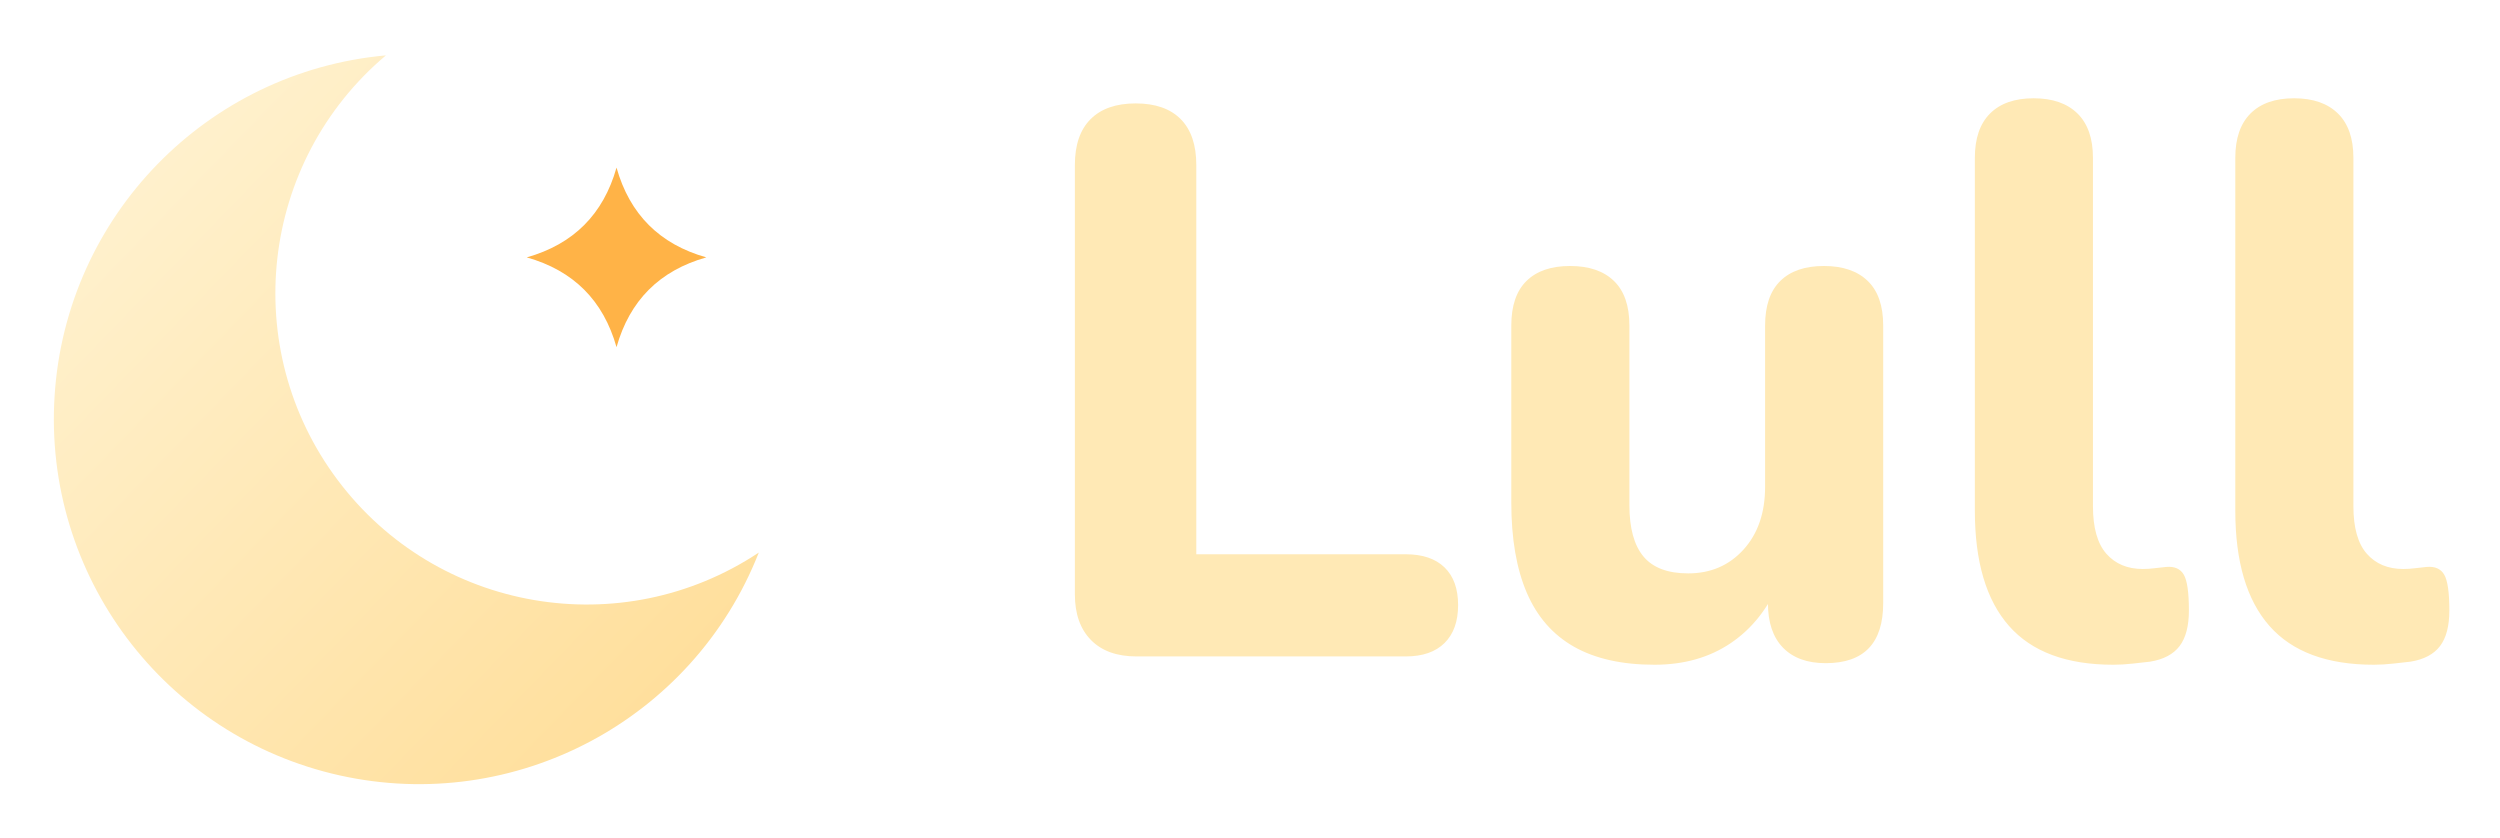
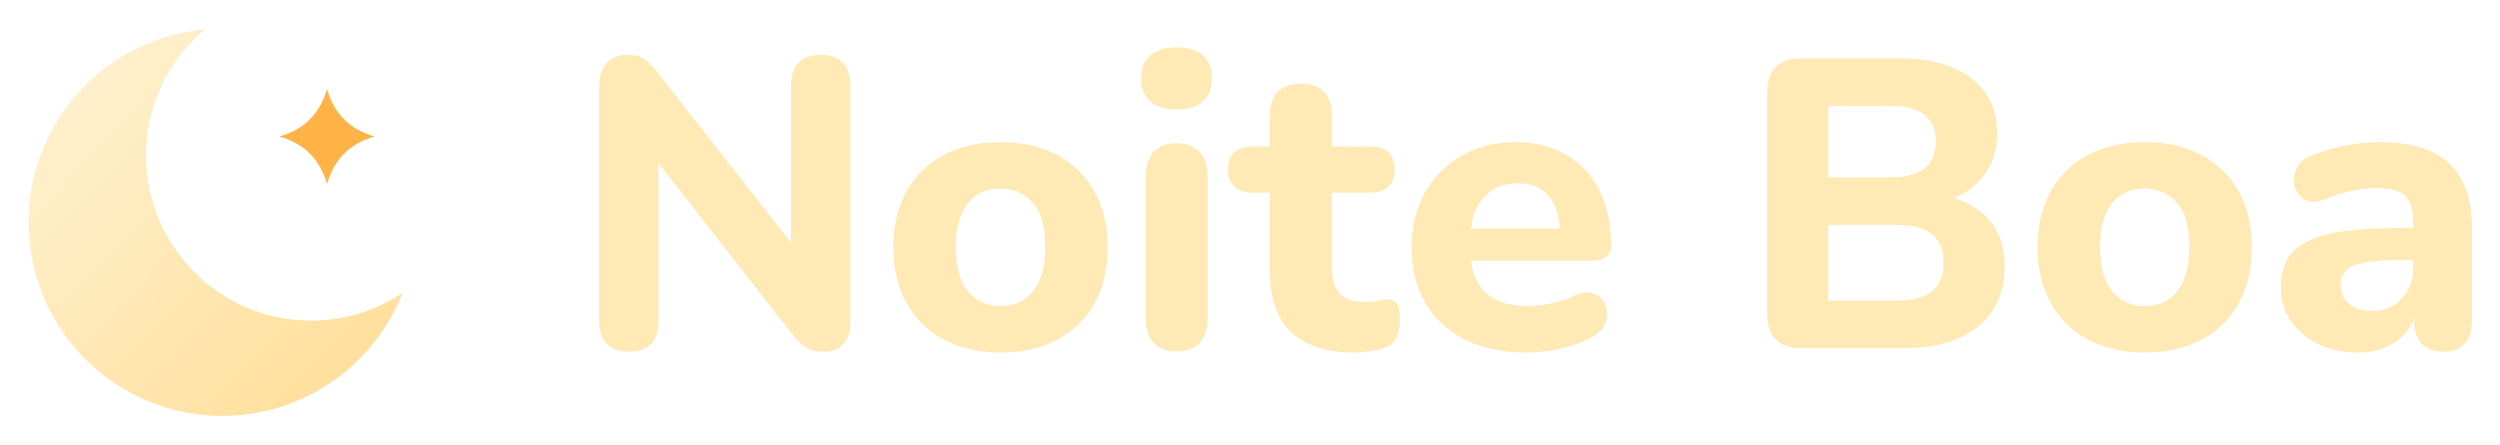
- <svg xmlns="http://www.w3.org/2000/svg" viewBox="0 0 358 120" role="img" aria-label="Lull">
+ <svg xmlns="http://www.w3.org/2000/svg" viewBox="0 0 675 120" role="img" aria-label="Noite Boa">
  <defs>
    <linearGradient id="htile" x1="0" y1="0" x2="1" y2="1">
      <stop offset="0" stop-color="#2D2A78" />
      <stop offset="1" stop-color="#15142E" />
    </linearGradient>
    <linearGradient id="mL" x1="0" y1="0" x2="1" y2="1">
      <stop offset="0" stop-color="#FFF4D6" />
      <stop offset="1" stop-color="#FFDC94" />
    </linearGradient>
    <linearGradient id="mD" x1="0" y1="0" x2="1" y2="1">
      <stop offset="0" stop-color="#5A57E0" />
      <stop offset="1" stop-color="#3430A5" />
    </linearGradient>
  </defs>
  <g transform="scale(0.42857) translate(-96,-128)">
    <path d="M224.95 146.50 A122 122 0 1 0 349.54 312.63 A104 104 0 0 1 224.95 146.50Z" fill="url(#mL)" />
    <path d="M302 184 Q308.6 207.4 332 214 Q308.6 220.6 302 244 Q295.4 220.6 272 214 Q295.4 207.4 302 184Z" fill="#FFB347" />
  </g>
-   <path d="M162.746 94.0Q158.537 94.0 156.23 91.654Q153.922 89.308 153.922 85.099V23.633Q153.922 19.312 156.174 17.061Q158.425 14.809 162.634 14.809Q166.843 14.809 169.077 17.061Q171.31 19.312 171.31 23.633V79.371H201.3Q204.92 79.371 206.86 81.255Q208.8 83.139 208.8 86.647Q208.8 90.156 206.86 92.078Q204.92 94.0 201.3 94.0Z M236.929 95.19Q229.957 95.19 225.407 92.618Q220.857 90.045 218.637 84.882Q216.418 79.719 216.418 71.97V46.62Q216.418 42.369 218.596 40.23Q220.774 38.09 224.836 38.09Q228.897 38.09 231.114 40.23Q233.33 42.369 233.33 46.62V72.334Q233.33 77.281 235.349 79.695Q237.368 82.109 241.748 82.109Q246.576 82.109 249.669 78.701Q252.762 75.293 252.762 69.716V46.62Q252.762 42.369 254.94 40.23Q257.118 38.09 261.179 38.09Q265.241 38.09 267.457 40.23Q269.674 42.369 269.674 46.62V86.36Q269.674 94.966 261.438 94.966Q257.489 94.966 255.328 92.75Q253.168 90.533 253.168 86.36V78.83L254.841 83.243Q252.419 89.01 247.834 92.1Q243.25 95.19 236.929 95.19Z M302.626 95.19Q292.593 95.19 287.696 89.642Q282.799 84.094 282.799 73.124V22.603Q282.799 18.43 284.977 16.252Q287.155 14.074 291.217 14.074Q295.278 14.074 297.495 16.252Q299.711 18.43 299.711 22.603V72.487Q299.711 77.112 301.632 79.296Q303.553 81.479 306.848 81.479Q307.709 81.479 308.528 81.37Q309.347 81.262 310.201 81.185Q311.98 81.031 312.715 82.288Q313.451 83.545 313.451 87.424Q313.451 90.751 312.12 92.512Q310.79 94.273 307.898 94.749Q306.883 94.861 305.423 95.026Q303.963 95.19 302.626 95.19Z M339.922 95.19Q329.889 95.19 324.992 89.642Q320.095 84.094 320.095 73.124V22.603Q320.095 18.43 322.273 16.252Q324.451 14.074 328.513 14.074Q332.574 14.074 334.791 16.252Q337.007 18.43 337.007 22.603V72.487Q337.007 77.112 338.928 79.296Q340.849 81.479 344.144 81.479Q345.005 81.479 345.824 81.37Q346.643 81.262 347.497 81.185Q349.276 81.031 350.011 82.288Q350.747 83.545 350.747 87.424Q350.747 90.751 349.416 92.512Q348.086 94.273 345.194 94.749Q344.179 94.861 342.719 95.026Q341.259 95.19 339.922 95.19Z" fill="#FFE9B5" />
+   <path d="M169.818 94.957Q165.905 94.957 163.837 92.834Q161.769 90.711 161.769 86.722V23.372Q161.769 19.237 163.837 17.023Q165.905 14.81 169.304 14.81Q172.309 14.81 173.932 15.962Q175.556 17.114 177.679 19.75L216.6 69.409H213.576V22.969Q213.576 19.056 215.643 16.933Q217.711 14.81 221.624 14.81Q225.537 14.81 227.567 16.933Q229.596 19.056 229.596 22.969V87.048Q229.596 90.676 227.713 92.817Q225.829 94.957 222.609 94.957Q219.466 94.957 217.638 93.767Q215.81 92.577 213.687 89.941L174.842 40.282H177.79V86.722Q177.79 90.711 175.761 92.834Q173.731 94.957 169.818 94.957Z M270.133 95.179Q261.387 95.179 254.895 91.739Q248.402 88.299 244.806 81.884Q241.209 75.468 241.209 66.743Q241.209 60.161 243.238 54.949Q245.267 49.737 249.085 46.002Q252.904 42.267 258.234 40.325Q263.565 38.383 270.133 38.383Q278.914 38.383 285.389 41.823Q291.864 45.263 295.461 51.623Q299.057 57.983 299.057 66.743Q299.057 73.325 297.028 78.575Q295 83.826 291.181 87.56Q287.363 91.295 282.032 93.237Q276.702 95.179 270.133 95.179ZM270.133 82.656Q273.718 82.656 276.425 80.919Q279.133 79.182 280.661 75.66Q282.19 72.138 282.19 66.743Q282.19 58.596 278.852 54.751Q275.513 50.907 270.133 50.907Q266.584 50.907 263.859 52.605Q261.134 54.304 259.605 57.809Q258.076 61.314 258.076 66.743Q258.076 74.815 261.415 78.735Q264.753 82.656 270.133 82.656Z M317.663 94.881Q313.638 94.881 311.48 92.501Q309.323 90.121 309.323 85.771V47.792Q309.323 43.365 311.48 41.023Q313.638 38.682 317.663 38.682Q321.687 38.682 323.883 41.023Q326.079 43.365 326.079 47.792V85.771Q326.079 90.121 323.938 92.501Q321.798 94.881 317.663 94.881ZM317.663 29.578Q313.083 29.578 310.589 27.375Q308.095 25.173 308.095 21.177Q308.095 17.104 310.589 14.94Q313.083 12.775 317.663 12.775Q322.318 12.775 324.774 14.94Q327.23 17.104 327.23 21.177Q327.23 25.173 324.774 27.375Q322.318 29.578 317.663 29.578Z M365.796 95.179Q358.062 95.179 352.939 92.668Q347.817 90.158 345.33 85.233Q342.843 80.308 342.843 72.935V52.01H338.081Q334.966 52.01 333.262 50.379Q331.559 48.749 331.559 45.786Q331.559 42.747 333.262 41.155Q334.966 39.563 338.081 39.563H342.843V31.029Q342.843 26.893 345.039 24.736Q347.235 22.578 351.259 22.578Q355.283 22.578 357.441 24.736Q359.599 26.893 359.599 31.029V39.563H370.041Q373.191 39.563 374.877 41.155Q376.563 42.747 376.563 45.786Q376.563 48.749 374.877 50.379Q373.191 52.01 370.041 52.01H359.599V72.228Q359.599 76.928 361.738 79.244Q363.877 81.56 368.606 81.56Q370.319 81.56 371.762 81.227Q373.204 80.894 374.383 80.818Q375.924 80.707 376.933 81.772Q377.942 82.836 377.942 86.313Q377.942 89.053 377.082 91.051Q376.222 93.049 373.988 93.889Q372.476 94.402 369.989 94.791Q367.502 95.179 365.796 95.179Z M412.131 95.179Q402.539 95.179 395.585 91.704Q388.632 88.23 384.886 81.852Q381.141 75.475 381.141 66.785Q381.141 58.351 384.74 51.991Q388.34 45.631 394.673 42.007Q401.005 38.383 409.093 38.383Q415.037 38.383 419.816 40.322Q424.595 42.261 428.007 45.881Q431.42 49.502 433.209 54.638Q434.999 59.774 434.999 66.168Q434.999 68.27 433.681 69.324Q432.364 70.378 429.777 70.378H394.955V61.728H422.905L421.164 63.254Q421.164 58.671 419.84 55.648Q418.516 52.625 416.016 51.054Q413.517 49.484 409.821 49.484Q405.751 49.484 402.843 51.37Q399.934 53.256 398.405 56.795Q396.877 60.335 396.877 65.39V66.237Q396.877 74.745 400.766 78.7Q404.656 82.656 412.492 82.656Q415.169 82.656 418.567 82.004Q421.965 81.352 425.009 79.89Q427.618 78.662 429.567 79.09Q431.516 79.517 432.622 80.922Q433.729 82.327 433.899 84.231Q434.068 86.136 433.08 87.974Q432.091 89.813 429.816 90.998Q425.966 93.127 421.248 94.153Q416.529 95.179 412.131 95.179Z M486.182 94.0Q481.79 94.0 479.466 91.676Q477.142 89.351 477.142 84.96V24.808Q477.142 20.416 479.466 18.092Q481.79 15.767 486.182 15.767H513.058Q521.374 15.767 527.214 18.226Q533.054 20.685 536.14 25.234Q539.226 29.784 539.226 36.04Q539.226 43.037 535.207 47.92Q531.188 52.803 524.26 54.502V52.768Q532.368 54.128 536.813 59.104Q541.259 64.08 541.259 71.965Q541.259 82.327 534.056 88.163Q526.853 94.0 514.209 94.0ZM493.641 81.185H511.947Q518.589 81.185 521.671 78.627Q524.752 76.069 524.752 70.952Q524.752 65.759 521.671 63.239Q518.589 60.719 511.947 60.719H493.641ZM493.641 47.904H509.991Q516.481 47.904 519.583 45.491Q522.686 43.079 522.686 38.226Q522.686 33.372 519.583 30.977Q516.481 28.582 509.991 28.582H493.641Z M579.069 95.179Q570.323 95.179 563.831 91.739Q557.338 88.299 553.742 81.884Q550.145 75.468 550.145 66.743Q550.145 60.161 552.174 54.949Q554.203 49.737 558.022 46.002Q561.84 42.267 567.17 40.325Q572.501 38.383 579.069 38.383Q587.851 38.383 594.325 41.823Q600.8 45.263 604.397 51.623Q607.993 57.983 607.993 66.743Q607.993 73.325 605.964 78.575Q603.936 83.826 600.117 87.56Q596.299 91.295 590.968 93.237Q585.638 95.179 579.069 95.179ZM579.069 82.656Q582.654 82.656 585.361 80.919Q588.069 79.182 589.597 75.66Q591.126 72.138 591.126 66.743Q591.126 58.596 587.788 54.751Q584.449 50.907 579.069 50.907Q575.52 50.907 572.795 52.605Q570.07 54.304 568.541 57.809Q567.012 61.314 567.012 66.743Q567.012 74.815 570.351 78.735Q573.689 82.656 579.069 82.656Z M636.681 95.179Q630.591 95.179 625.864 92.87Q621.137 90.56 618.477 86.589Q615.817 82.618 615.817 77.597Q615.817 71.604 618.925 68.126Q622.032 64.648 628.988 63.112Q635.944 61.576 647.533 61.576H653.359V70.226H647.574Q641.946 70.226 638.483 70.874Q635.02 71.523 633.491 72.958Q631.962 74.393 631.962 76.861Q631.962 80.002 634.15 82.002Q636.337 84.002 640.365 84.002Q643.575 84.002 646.075 82.526Q648.574 81.049 650.065 78.452Q651.556 75.856 651.556 72.459V59.663Q651.556 54.844 649.323 52.803Q647.09 50.761 641.702 50.761Q638.728 50.761 635.219 51.451Q631.71 52.141 627.569 53.853Q625.044 54.887 623.174 54.287Q621.304 53.686 620.295 52.073Q619.285 50.46 619.303 48.518Q619.32 46.575 620.451 44.757Q621.582 42.94 624.108 42.024Q629.282 39.985 633.911 39.184Q638.54 38.383 642.355 38.383Q650.901 38.383 656.426 40.912Q661.951 43.44 664.694 48.604Q667.438 53.768 667.438 61.849V86.43Q667.438 90.565 665.443 92.761Q663.448 94.957 659.681 94.957Q655.913 94.957 653.863 92.761Q651.813 90.565 651.813 86.43V82.32L652.596 83.05Q651.924 86.76 649.77 89.468Q647.617 92.176 644.299 93.678Q640.98 95.179 636.681 95.179Z" fill="#FFE9B5" />
</svg>
